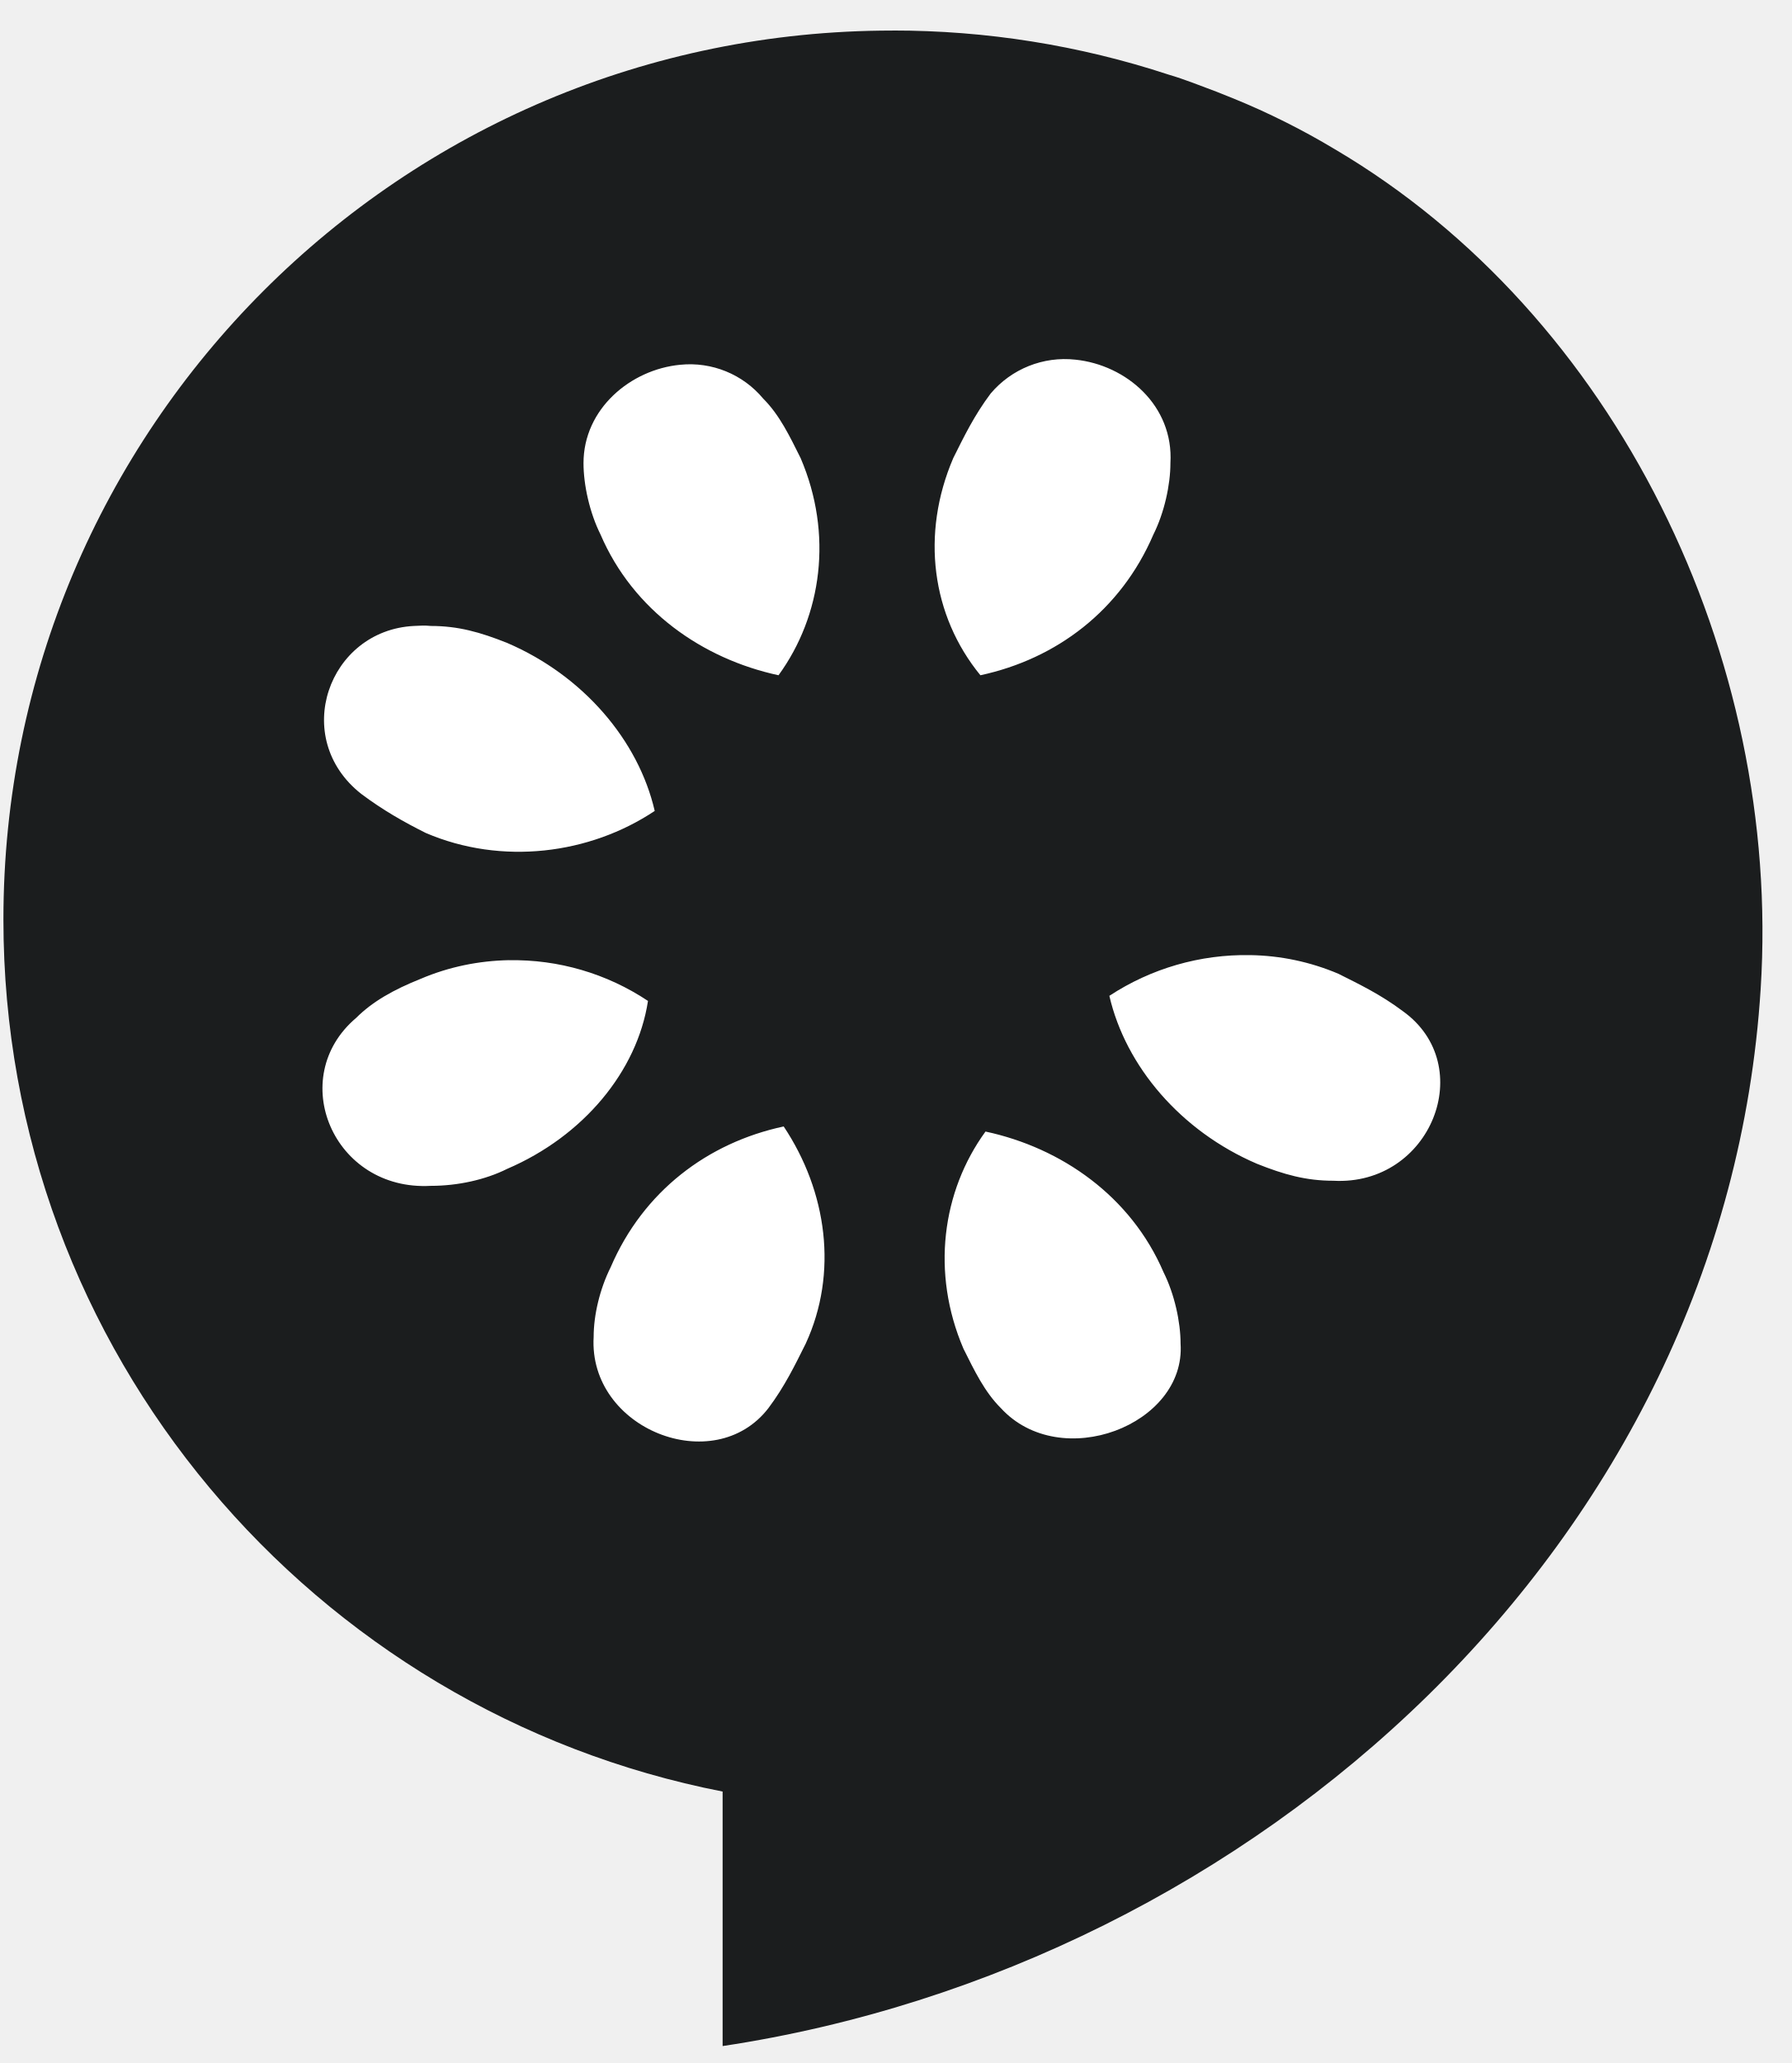
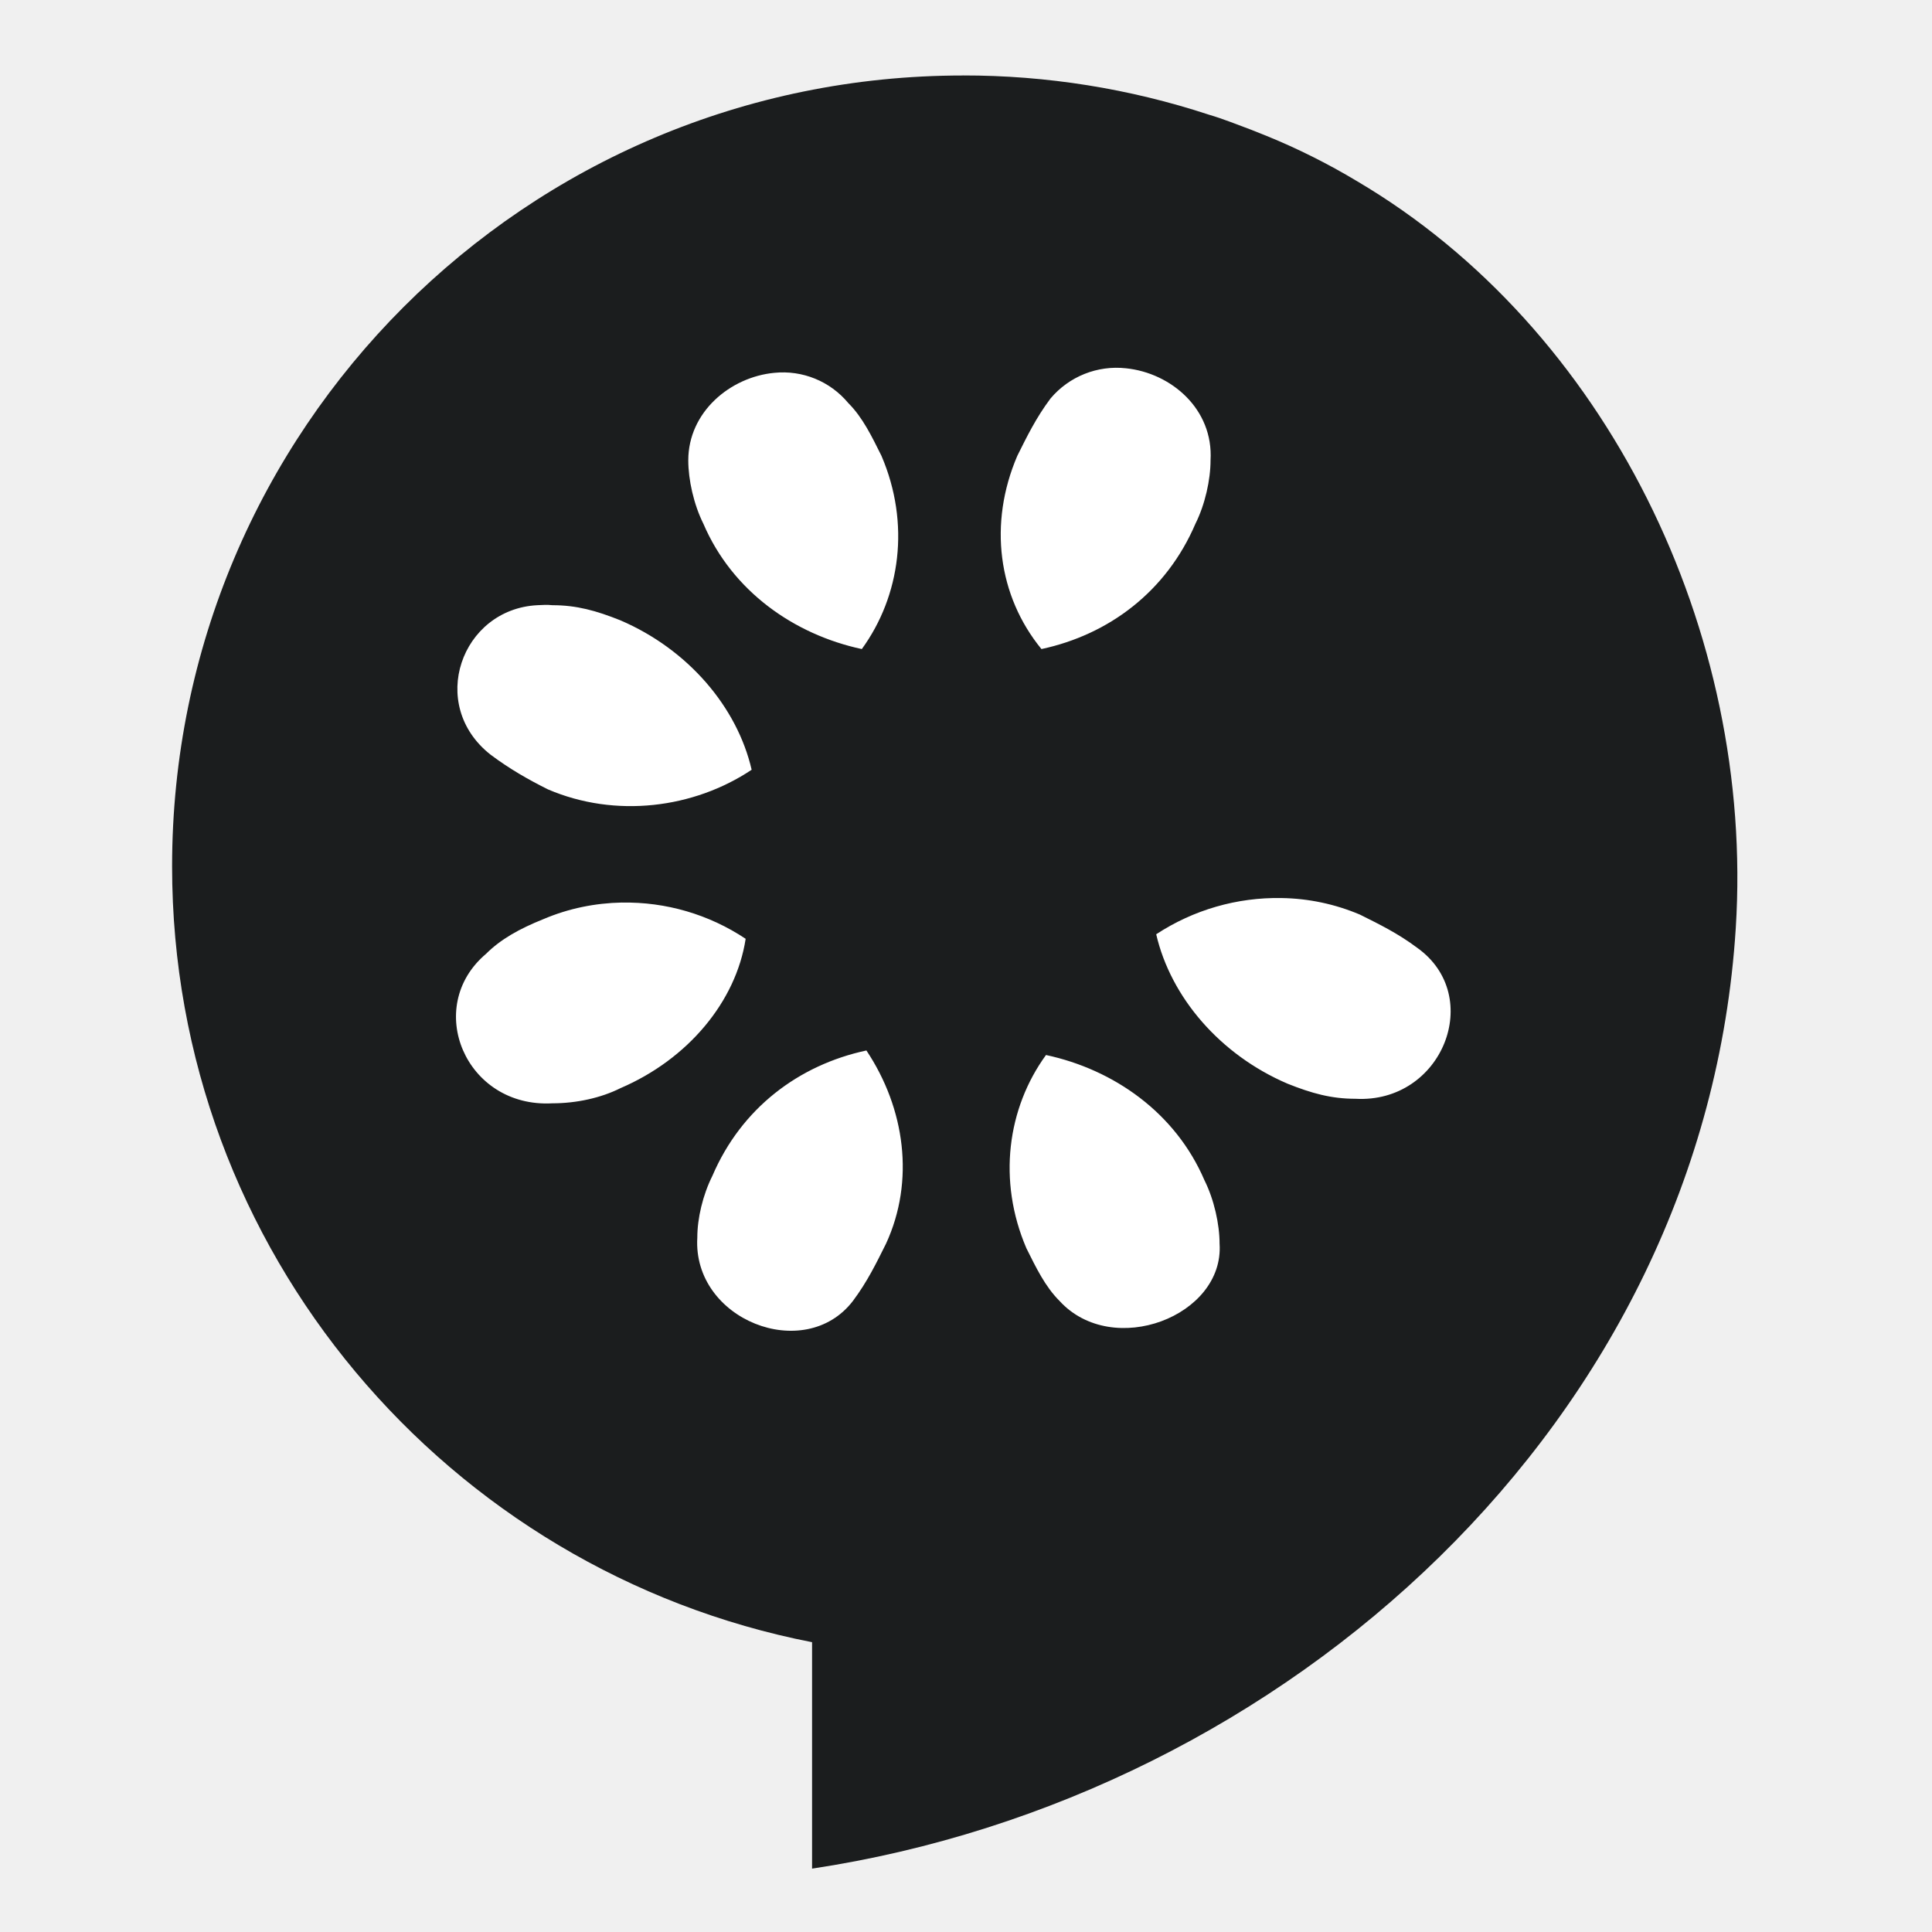
- <svg xmlns="http://www.w3.org/2000/svg" width="33" height="38" viewBox="0 0 33 38">
+ <svg xmlns="http://www.w3.org/2000/svg" width="40" height="40" viewBox="-3.5 -1 40 40">
  <g fill="none" fill-rule="evenodd">
    <path d="M-4-1h40v40H-4z" />
    <path d="M16.438.563C7.386.563.063 7.886.063 16.938c0 7.968 5.712 14.589 13.25 16.062v4.688c9.8-1.478 18.477-9.257 19.124-19.47.39-6.146-2.674-12.421-7.843-15.468a13.62 13.62 0 0 0-1.875-.938l-.313-.125c-.287-.106-.577-.225-.875-.312a16.246 16.246 0 0 0-5.093-.813v.001z" fill="#1b1d1e" />
    <path d="M19.813 6.625a1.787 1.787 0 0 0-1.563.625c-.3.4-.488.787-.688 1.188-.6 1.4-.4 2.9.5 4 1.4-.3 2.588-1.194 3.188-2.594.2-.4.313-.913.313-1.313.062-1.062-.817-1.81-1.75-1.906zm-7.282.094c-.913.087-1.781.812-1.781 1.812 0 .4.113.913.313 1.313.6 1.4 1.88 2.293 3.28 2.594.8-1.1 1.007-2.6.407-4-.2-.4-.387-.794-.688-1.094a1.757 1.757 0 0 0-1.53-.625h-.001zM7.625 11.53c-1.577.081-2.281 2.063-.969 3.094.4.3.788.519 1.188.719 1.4.6 3.019.394 4.218-.406-.3-1.3-1.318-2.494-2.718-3.094-.5-.2-.906-.313-1.406-.313-.113-.012-.208-.005-.313 0zm15.406 6.063a4.574 4.574 0 0 0-2.593.75c.3 1.3 1.318 2.493 2.718 3.093.5.2.907.313 1.407.313 1.8.1 2.68-2.125 1.28-3.125-.4-.3-.787-.488-1.187-.688a4.32 4.32 0 0 0-1.625-.343zm-13.656.093c-.55.011-1.1.12-1.625.344-.5.2-.888.419-1.188.719-1.3 1.1-.425 3.194 1.375 3.094.5 0 1.007-.113 1.407-.313 1.4-.6 2.394-1.793 2.594-3.093a4.475 4.475 0 0 0-2.563-.75v-.001zm5.063 3.063c-1.4.3-2.588 1.194-3.188 2.594-.2.4-.313.881-.313 1.281-.1 1.7 2.22 2.613 3.22 1.313.3-.4.487-.788.687-1.188.6-1.3.394-2.8-.406-4zm3.718.094c-.8 1.1-1.006 2.6-.406 4 .2.4.387.793.688 1.093 1.1 1.2 3.412.313 3.312-1.187 0-.4-.113-.913-.313-1.313-.6-1.4-1.88-2.293-3.28-2.593h-.001z" fill="#FFF" />
  </g>
</svg>
